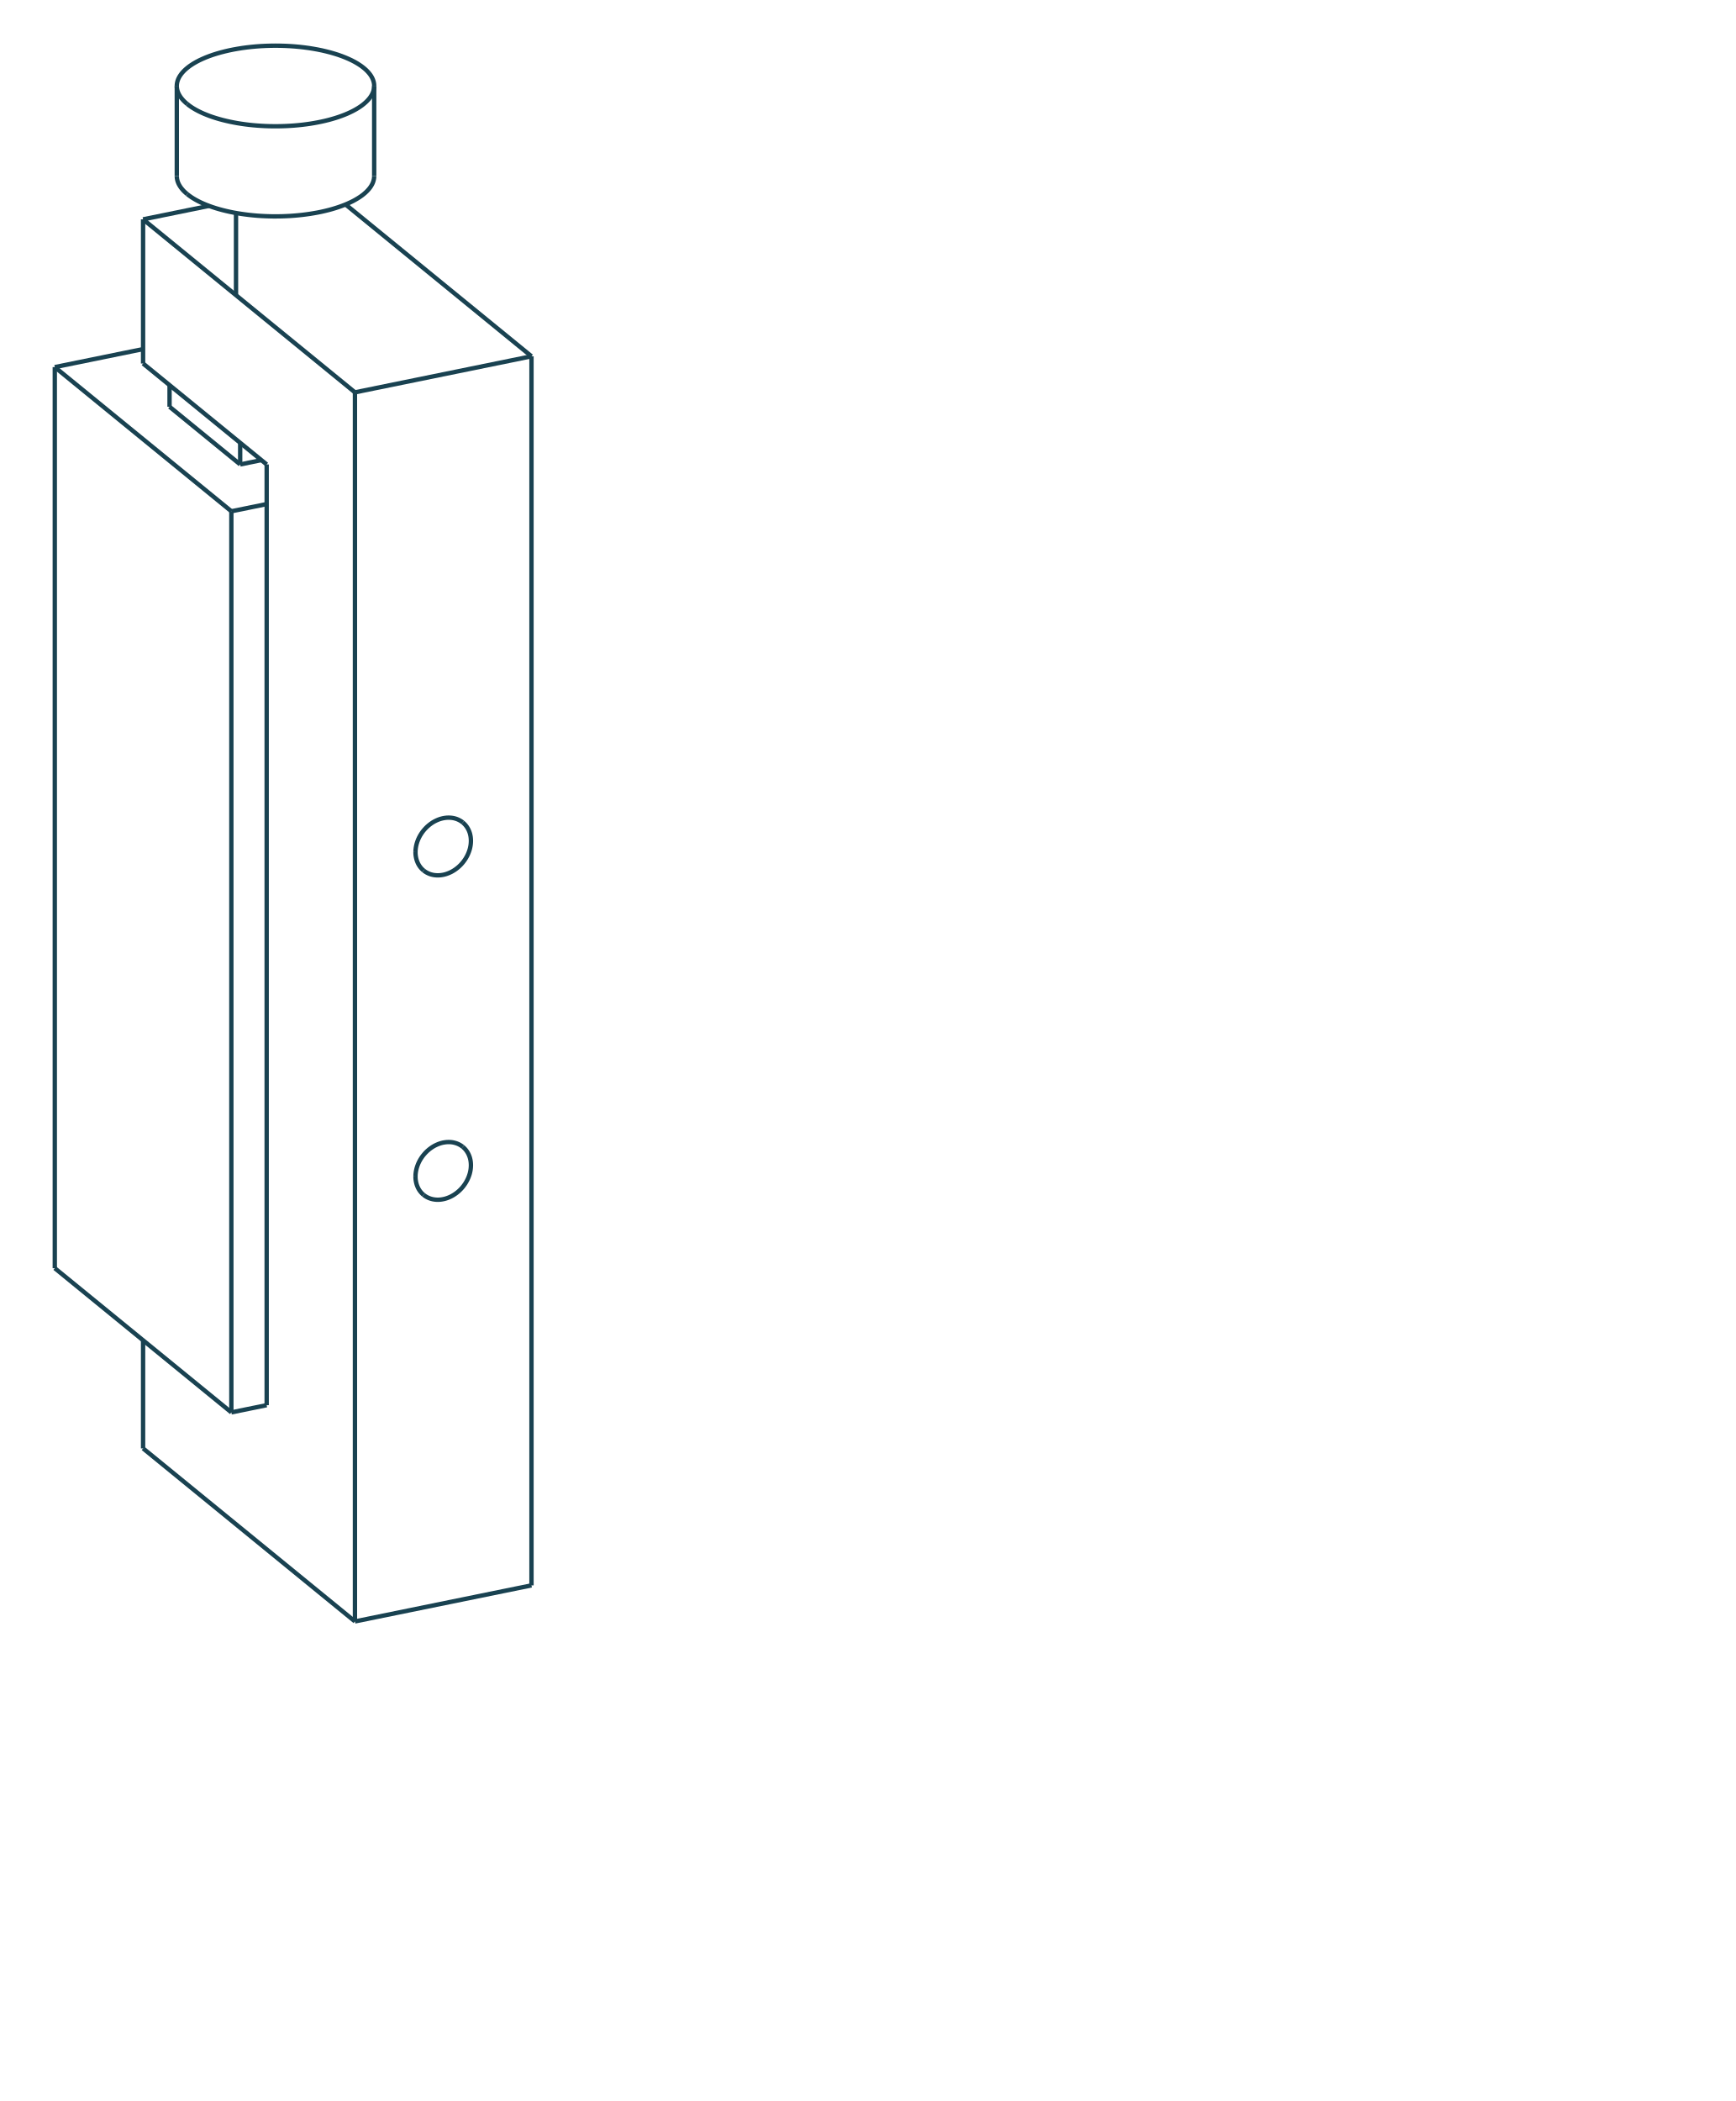
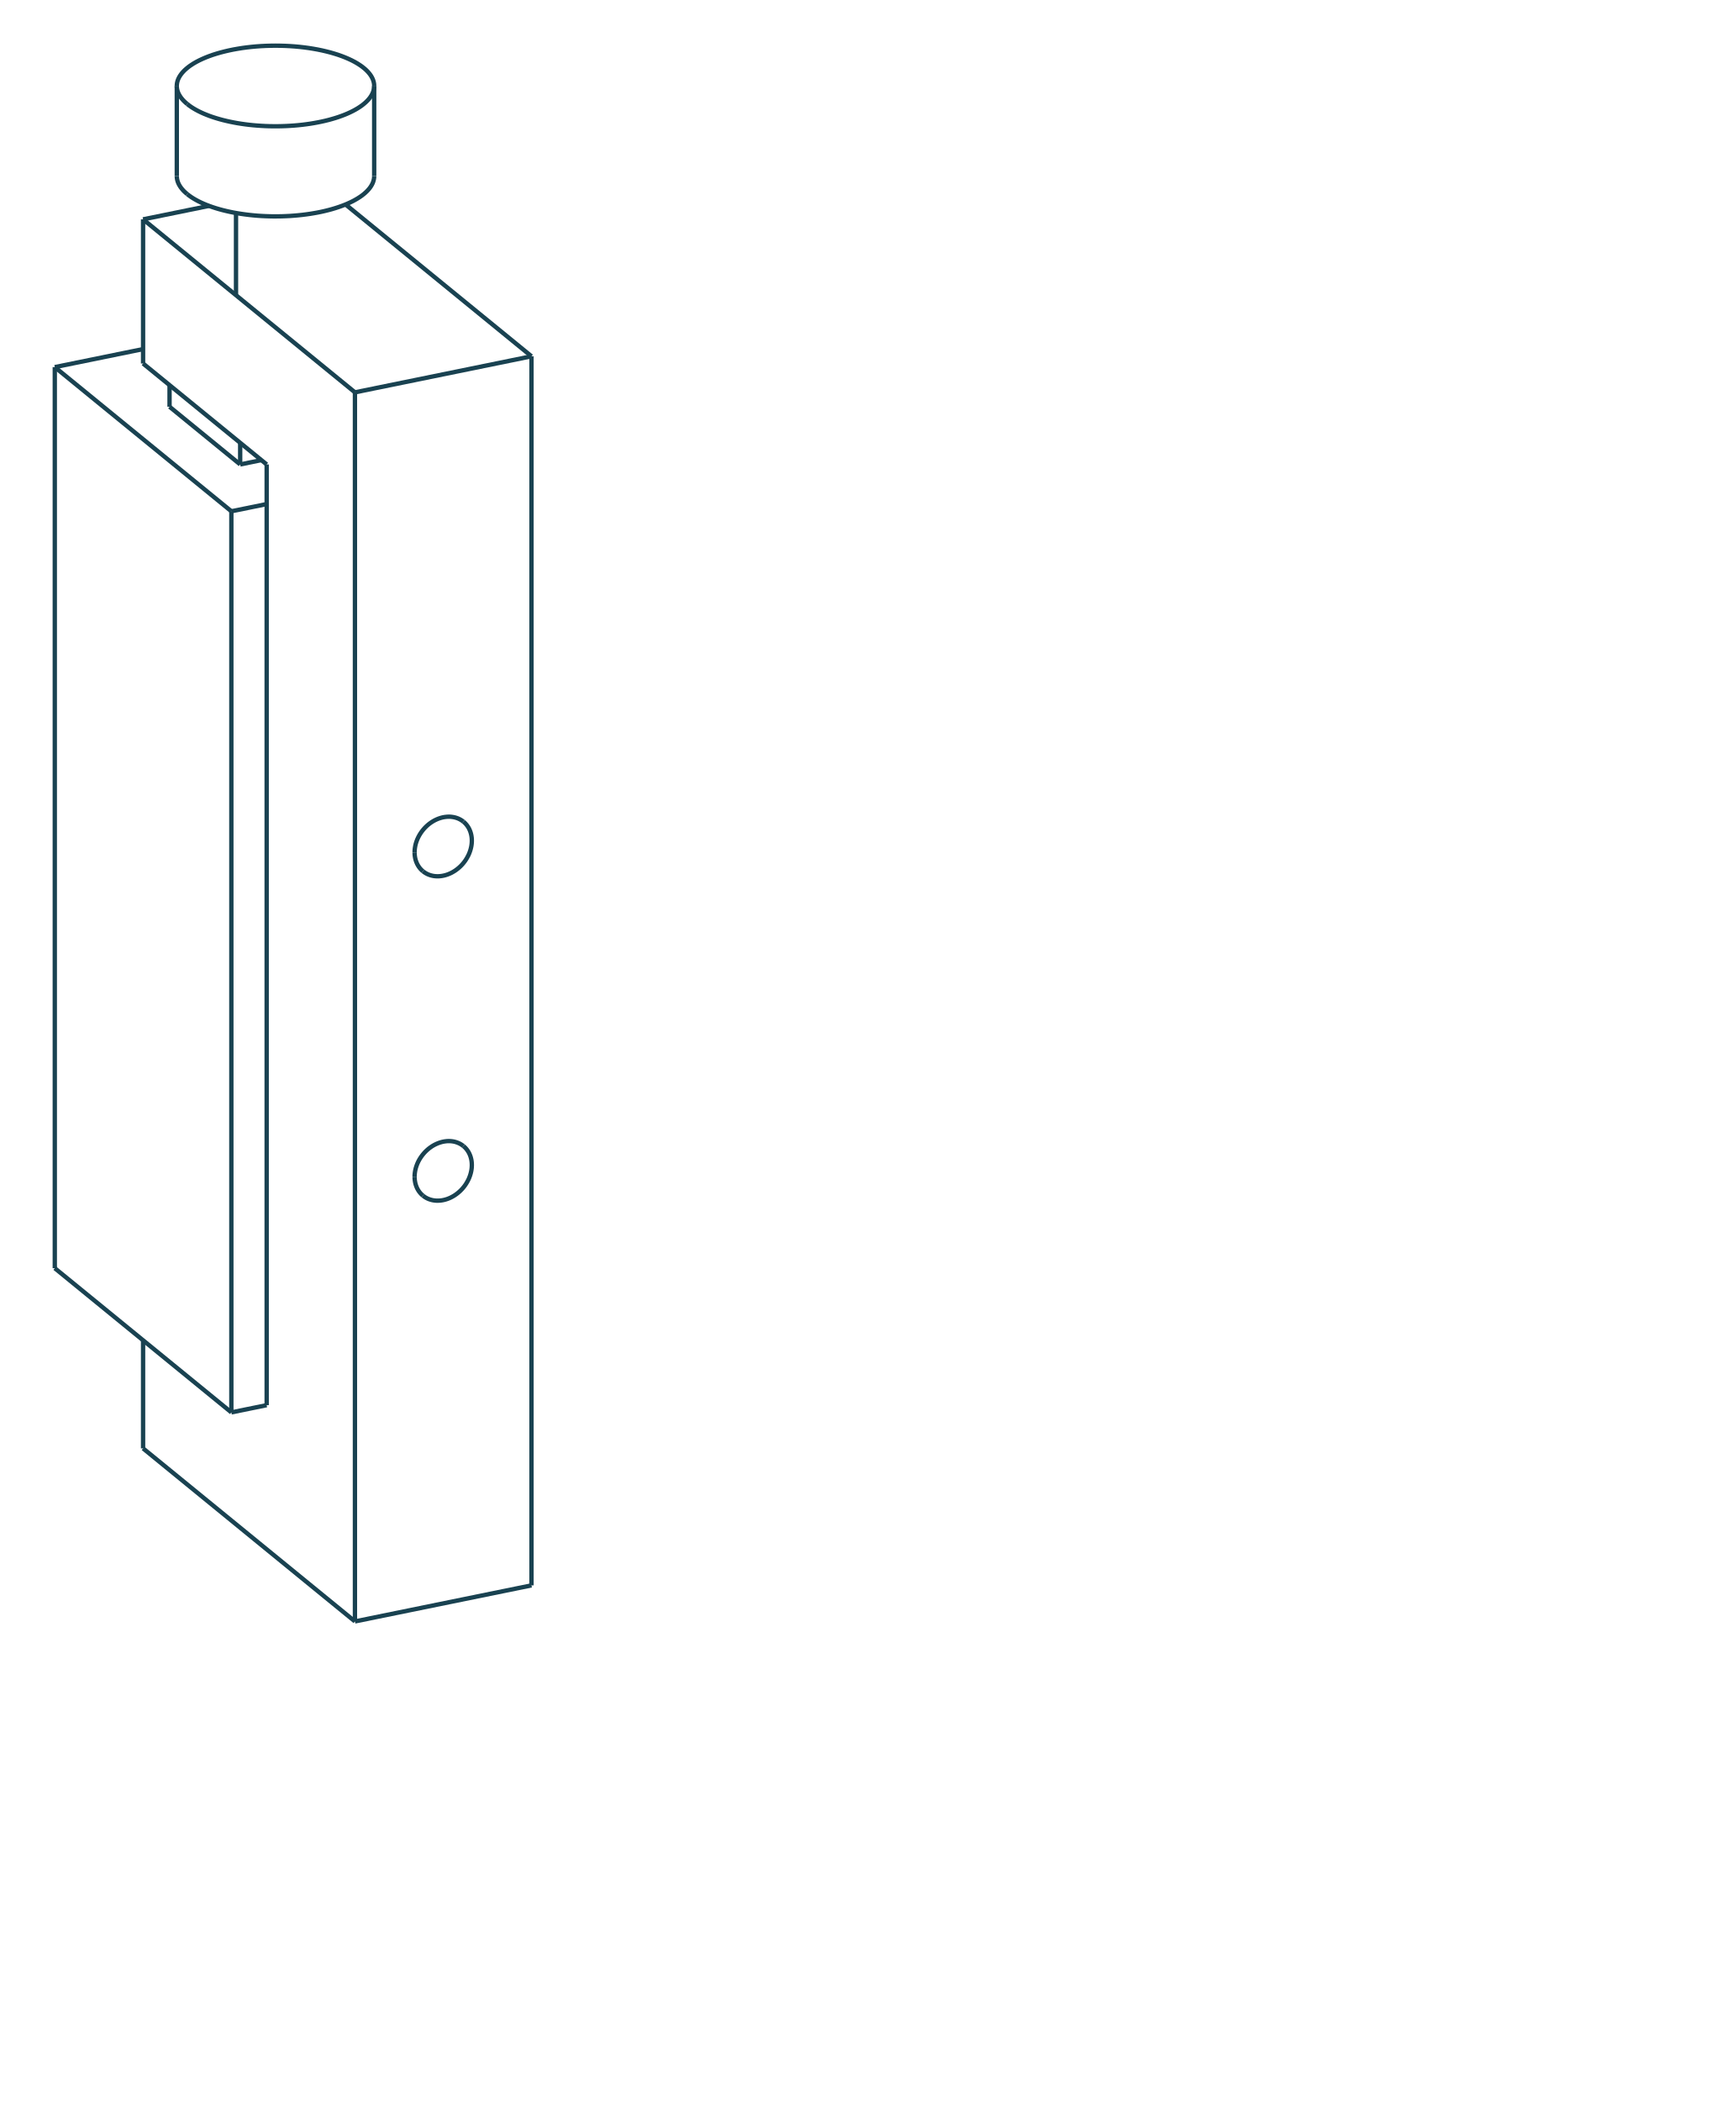
<svg xmlns="http://www.w3.org/2000/svg" width="950.0" height="1150.0">
  <g transform="scale(10.80585, -10.80585)   translate(125.3128,-25.53341)" stroke-width="0.22" fill="none">
    <g stroke="rgb(160,160,160)" fill="none" stroke-dasharray="0.22,0.22">

       </g>
    <g stroke="rgb(25,66,81)" fill="none">
      <path d="M-107.331,-56.598 L-118.064,-47.834 " />
      <path d="M-98.387,-54.772 L-107.331,-56.598 " />
      <path d="M-107.331,-56.598 L-107.331,5.66 " />
      <path d="M-107.331,5.66 L-118.064,14.423 " />
      <path d="M-118.064,7.12 L-118.064,14.423 " />
      <path d="M-111.803,2.008 L-118.064,7.12 " />
      <path d="M-111.803,-45.644 L-111.803,2.008 " />
      <path d="M-118.064,-47.834 L-118.064,-42.357 " />
      <path d="M-98.387,-54.772 L-98.387,7.486 " />
      <path d="M-98.387,7.486 L-107.331,5.66 " />
-       <path d="M-104.263,-34.063 L-104.26,-33.957 L-104.248,-33.849 L-104.229,-33.742 L-104.203,-33.634 L-104.169,-33.528 L-104.129,-33.423 L-104.081,-33.319 L-104.027,-33.218 L-103.966,-33.12 L-103.9,-33.026 L-103.827,-32.936 L-103.75,-32.85 L-103.668,-32.77 L-103.581,-32.694 L-103.49,-32.625 L-103.397,-32.562 L-103.3,-32.505 L-103.2,-32.456 L-103.099,-32.413 L-102.997,-32.378 L-102.894,-32.35 L-102.79,-32.331 L-102.687,-32.319 L-102.585,-32.315 L-102.485,-32.318 L-102.435,-32.323 L-102.386,-32.33 L-102.338,-32.339 L-102.29,-32.35 L-102.243,-32.363 L-102.197,-32.377 L-102.152,-32.394 L-102.108,-32.412 L-102.065,-32.432 L-102.023,-32.454 L-101.982,-32.478 L-101.942,-32.504 L-101.903,-32.531 L-101.866,-32.56 " />
-       <path d="M-101.866,-32.56 L-101.819,-32.601 L-101.774,-32.645 L-101.731,-32.692 L-101.692,-32.742 L-101.655,-32.794 L-101.621,-32.848 L-101.59,-32.904 L-101.562,-32.963 L-101.537,-33.024 L-101.515,-33.086 L-101.497,-33.15 L-101.482,-33.215 L-101.47,-33.282 L-101.462,-33.35 L-101.457,-33.42 L-101.455,-33.49 L-101.457,-33.56 L-101.462,-33.631 L-101.47,-33.703 L-101.482,-33.775 L-101.497,-33.846 L-101.515,-33.918 L-101.537,-33.989 L-101.562,-34.06 L-101.59,-34.13 L-101.621,-34.199 L-101.655,-34.267 L-101.692,-34.334 L-101.731,-34.4 L-101.774,-34.464 L-101.819,-34.526 L-101.866,-34.587 L-101.916,-34.646 L-101.968,-34.702 L-102.023,-34.757 L-102.079,-34.809 L-102.137,-34.858 L-102.197,-34.905 L-102.259,-34.949 L-102.322,-34.991 L-102.386,-35.029 L-102.451,-35.065 L-102.518,-35.097 L-102.585,-35.126 L-102.653,-35.152 L-102.721,-35.174 L-102.79,-35.194 L-102.859,-35.209 L-102.928,-35.222 L-102.997,-35.231 L-103.065,-35.236 L-103.133,-35.238 L-103.2,-35.236 L-103.267,-35.231 L-103.332,-35.222 L-103.397,-35.21 L-103.46,-35.194 L-103.521,-35.175 L-103.581,-35.153 L-103.639,-35.127 L-103.696,-35.098 L-103.75,-35.066 L-103.802,-35.031 L-103.852,-34.992 " />
-       <path d="M-103.852,-34.992 L-103.9,-34.951 L-103.945,-34.907 L-103.987,-34.86 L-104.027,-34.811 L-104.064,-34.759 L-104.098,-34.705 L-104.129,-34.648 L-104.156,-34.59 L-104.181,-34.529 L-104.203,-34.467 L-104.221,-34.403 L-104.236,-34.337 L-104.248,-34.27 L-104.257,-34.202 L-104.262,-34.133 L-104.263,-34.063 " />
-       <path d="M-104.263,-17.631 L-104.26,-17.525 L-104.248,-17.418 L-104.229,-17.31 L-104.203,-17.203 L-104.169,-17.096 L-104.129,-16.991 L-104.081,-16.888 L-104.027,-16.787 L-103.966,-16.689 L-103.9,-16.594 L-103.827,-16.504 L-103.75,-16.419 L-103.668,-16.338 L-103.581,-16.263 L-103.49,-16.193 L-103.397,-16.13 L-103.3,-16.074 L-103.2,-16.024 L-103.099,-15.981 L-102.997,-15.946 L-102.894,-15.919 L-102.79,-15.899 L-102.687,-15.887 L-102.585,-15.883 L-102.485,-15.887 L-102.435,-15.892 L-102.386,-15.899 L-102.338,-15.907 L-102.29,-15.918 L-102.243,-15.931 L-102.197,-15.945 L-102.152,-15.962 L-102.108,-15.98 L-102.065,-16.001 L-102.023,-16.023 L-101.982,-16.046 L-101.942,-16.072 L-101.903,-16.099 L-101.866,-16.128 " />
-       <path d="M-101.866,-16.128 L-101.819,-16.17 L-101.774,-16.214 L-101.731,-16.261 L-101.692,-16.31 L-101.655,-16.362 L-101.621,-16.416 L-101.59,-16.473 L-101.562,-16.531 L-101.537,-16.592 L-101.515,-16.654 L-101.497,-16.718 L-101.482,-16.784 L-101.47,-16.851 L-101.462,-16.919 L-101.457,-16.988 L-101.455,-17.058 L-101.457,-17.129 L-101.462,-17.2 L-101.47,-17.271 L-101.482,-17.343 L-101.497,-17.415 L-101.515,-17.486 L-101.537,-17.557 L-101.562,-17.628 L-101.59,-17.698 L-101.621,-17.767 L-101.655,-17.836 L-101.692,-17.902 L-101.731,-17.968 L-101.774,-18.032 L-101.819,-18.095 L-101.866,-18.155 L-101.916,-18.214 L-101.968,-18.271 L-102.023,-18.325 L-102.079,-18.377 L-102.137,-18.426 L-102.197,-18.473 L-102.259,-18.518 L-102.322,-18.559 L-102.386,-18.597 L-102.451,-18.633 L-102.518,-18.665 L-102.585,-18.694 L-102.653,-18.72 L-102.721,-18.743 L-102.79,-18.762 L-102.859,-18.778 L-102.928,-18.79 L-102.997,-18.799 L-103.065,-18.804 L-103.133,-18.806 L-103.2,-18.804 L-103.267,-18.799 L-103.332,-18.791 L-103.397,-18.778 L-103.46,-18.763 L-103.521,-18.744 L-103.581,-18.721 L-103.639,-18.695 L-103.696,-18.666 L-103.75,-18.634 L-103.802,-18.599 L-103.852,-18.561 " />
-       <path d="M-103.852,-18.561 L-103.9,-18.519 L-103.945,-18.475 L-103.987,-18.429 L-104.027,-18.379 L-104.064,-18.327 L-104.098,-18.273 L-104.129,-18.216 L-104.156,-18.158 L-104.181,-18.097 L-104.203,-18.035 L-104.221,-17.971 L-104.236,-17.905 L-104.248,-17.838 L-104.257,-17.77 L-104.262,-17.701 L-104.263,-17.631 " />
+       <path d="M-104.309,-34.072 L-104.305,-33.963 L-104.293,-33.852 L-104.274,-33.741 L-104.247,-33.63 L-104.212,-33.52 L-104.17,-33.411 L-104.121,-33.304 L-104.065,-33.2 L-104.002,-33.099 L-103.933,-33.002 L-103.859,-32.909 L-103.779,-32.82 L-103.694,-32.737 L-103.605,-32.659 L-103.511,-32.588 L-103.414,-32.522 L-103.314,-32.464 L-103.211,-32.413 L-103.107,-32.369 L-103.001,-32.333 L-102.895,-32.304 L-102.788,-32.284 L-102.682,-32.271 L-102.629,-32.268 L-102.576,-32.267 L-102.524,-32.268 L-102.472,-32.271 L-102.421,-32.276 L-102.371,-32.283 L-102.321,-32.292 L-102.272,-32.303 L-102.223,-32.317 L-102.176,-32.332 L-102.129,-32.349 L-102.083,-32.368 L-102.039,-32.389 L-101.995,-32.411 L-101.953,-32.436 L-101.912,-32.462 L-101.872,-32.491 L-101.834,-32.521 " />
+       <path d="M-101.834,-32.521 L-101.785,-32.563 L-101.738,-32.609 L-101.695,-32.657 L-101.654,-32.708 L-101.616,-32.762 L-101.58,-32.818 L-101.548,-32.876 L-101.52,-32.937 L-101.494,-32.999 L-101.472,-33.063 L-101.453,-33.13 L-101.437,-33.197 L-101.425,-33.266 L-101.416,-33.337 L-101.411,-33.408 L-101.409,-33.48 L-101.411,-33.553 L-101.416,-33.627 L-101.425,-33.701 L-101.437,-33.775 L-101.453,-33.849 L-101.472,-33.923 L-101.494,-33.996 L-101.52,-34.069 L-101.548,-34.141 L-101.58,-34.213 L-101.616,-34.283 L-101.654,-34.352 L-101.695,-34.42 L-101.738,-34.486 L-101.785,-34.551 L-101.834,-34.613 L-101.885,-34.674 L-101.939,-34.732 L-101.995,-34.788 L-102.054,-34.842 L-102.114,-34.893 L-102.176,-34.942 L-102.239,-34.987 L-102.304,-35.03 L-102.371,-35.07 L-102.438,-35.106 L-102.507,-35.14 L-102.576,-35.17 L-102.646,-35.197 L-102.717,-35.22 L-102.788,-35.24 L-102.859,-35.256 L-102.93,-35.269 L-103.001,-35.278 L-103.072,-35.283 L-103.142,-35.285 L-103.211,-35.284 L-103.28,-35.278 L-103.348,-35.269 L-103.414,-35.257 L-103.479,-35.24 L-103.543,-35.221 L-103.605,-35.198 L-103.665,-35.171 L-103.723,-35.141 L-103.779,-35.108 L-103.833,-35.071 L-103.884,-35.032 " />
+       <path d="M-103.884,-35.032 L-103.933,-34.989 L-103.98,-34.944 L-104.024,-34.895 L-104.065,-34.844 L-104.103,-34.791 L-104.138,-34.735 L-104.17,-34.676 L-104.199,-34.616 L-104.224,-34.553 L-104.247,-34.489 L-104.266,-34.423 L-104.281,-34.355 L-104.293,-34.286 L-104.302,-34.216 L-104.307,-34.144 L-104.309,-34.072 " />
+       <path d="M-104.309,-17.641 L-104.305,-17.531 L-104.293,-17.42 L-104.274,-17.309 L-104.247,-17.198 L-104.212,-17.088 L-104.17,-16.979 L-104.121,-16.873 L-104.065,-16.769 L-104.002,-16.667 L-103.933,-16.57 L-103.859,-16.477 L-103.779,-16.388 L-103.694,-16.305 L-103.605,-16.227 L-103.511,-16.156 L-103.414,-16.091 L-103.314,-16.032 L-103.211,-15.981 L-103.107,-15.937 L-103.001,-15.901 L-102.895,-15.872 L-102.788,-15.852 L-102.682,-15.84 L-102.629,-15.837 L-102.576,-15.835 L-102.524,-15.836 L-102.472,-15.839 L-102.421,-15.845 L-102.371,-15.852 L-102.321,-15.861 L-102.272,-15.872 L-102.223,-15.885 L-102.176,-15.9 L-102.129,-15.917 L-102.083,-15.936 L-102.039,-15.957 L-101.995,-15.98 L-101.953,-16.004 L-101.912,-16.031 L-101.872,-16.059 L-101.834,-16.089 " />
+       <path d="M-101.834,-16.089 L-101.785,-16.132 L-101.738,-16.177 L-101.695,-16.225 L-101.654,-16.276 L-101.616,-16.33 L-101.58,-16.386 L-101.548,-16.444 L-101.52,-16.505 L-101.494,-16.567 L-101.472,-16.632 L-101.453,-16.698 L-101.437,-16.766 L-101.425,-16.835 L-101.416,-16.905 L-101.411,-16.976 L-101.409,-17.049 L-101.411,-17.122 L-101.416,-17.195 L-101.425,-17.269 L-101.437,-17.343 L-101.453,-17.417 L-101.472,-17.491 L-101.494,-17.564 L-101.52,-17.637 L-101.548,-17.71 L-101.58,-17.781 L-101.616,-17.851 L-101.654,-17.921 L-101.695,-17.988 L-101.738,-18.055 L-101.785,-18.119 L-101.834,-18.182 L-101.885,-18.242 L-101.939,-18.301 L-101.995,-18.357 L-102.054,-18.411 L-102.114,-18.462 L-102.176,-18.51 L-102.239,-18.556 L-102.304,-18.598 L-102.371,-18.638 L-102.438,-18.675 L-102.507,-18.708 L-102.576,-18.738 L-102.646,-18.765 L-102.717,-18.788 L-102.788,-18.808 L-102.859,-18.824 L-102.93,-18.837 L-103.001,-18.846 L-103.072,-18.852 L-103.142,-18.854 L-103.211,-18.852 L-103.28,-18.847 L-103.348,-18.838 L-103.414,-18.825 L-103.479,-18.809 L-103.543,-18.789 L-103.605,-18.766 L-103.665,-18.739 L-103.723,-18.709 L-103.779,-18.676 L-103.833,-18.64 L-103.884,-18.6 " />
+       <path d="M-103.884,-18.6 L-103.933,-18.558 L-103.98,-18.512 L-104.024,-18.464 L-104.065,-18.413 L-104.103,-18.359 L-104.138,-18.303 L-104.17,-18.245 L-104.199,-18.184 L-104.224,-18.122 L-104.247,-18.057 L-104.266,-17.991 L-104.281,-17.924 L-104.293,-17.854 L-104.302,-17.784 L-104.307,-17.713 L-104.309,-17.641 " />
      <path d="M-107.807,15.177 L-98.387,7.486 " />
      <path d="M-114.723,15.105 L-118.064,14.423 " />
      <path d="M-112.072,2.227 L-113.145,2.008 " />
      <path d="M-113.145,2.008 L-116.723,4.93 " />
      <path d="M-113.145,2.008 L-113.145,3.104 " />
      <path d="M-116.723,4.93 L-116.723,6.025 " />
      <path d="M-115.828,20.266 L-115.731,20.19 L-115.626,20.116 L-115.513,20.044 L-115.393,19.974 L-115.266,19.906 L-115.133,19.841 L-114.992,19.777 L-114.845,19.717 L-114.693,19.658 L-114.534,19.603 L-114.37,19.55 L-114.2,19.5 L-114.026,19.453 L-113.846,19.409 L-113.663,19.368 L-113.475,19.33 L-113.284,19.295 L-113.089,19.264 L-112.892,19.236 L-112.691,19.211 L-112.489,19.19 L-112.284,19.173 L-112.077,19.159 L-111.87,19.148 L-111.661,19.141 L-111.452,19.138 L-111.243,19.138 L-111.034,19.142 L-110.826,19.149 L-110.618,19.16 L-110.412,19.174 L-110.207,19.192 L-110.005,19.213 L-109.805,19.238 L-109.607,19.266 L-109.413,19.298 L-109.222,19.333 L-109.035,19.371 L-108.851,19.412 L-108.672,19.456 L-108.498,19.504 L-108.329,19.554 L-108.165,19.607 L-108.007,19.663 L-107.855,19.721 L-107.709,19.782 L-107.569,19.846 L-107.435,19.912 L-107.309,19.98 L-107.19,20.05 L-107.078,20.122 L-106.973,20.196 L-106.877,20.272 L-106.788,20.349 L-106.707,20.428 L-106.634,20.508 L-106.569,20.589 L-106.513,20.672 L-106.465,20.755 L-106.445,20.797 L-106.426,20.839 L-106.41,20.881 L-106.396,20.923 L-106.384,20.965 L-106.374,21.008 L-106.366,21.051 L-106.361,21.093 L-106.357,21.136 L-106.356,21.179 " />
      <path d="M-106.356,21.179 L-106.358,21.229 L-106.362,21.279 L-106.37,21.329 L-106.38,21.379 L-106.394,21.428 L-106.41,21.478 L-106.43,21.528 L-106.452,21.577 L-106.478,21.626 L-106.506,21.675 L-106.537,21.723 L-106.571,21.771 L-106.609,21.819 L-106.648,21.866 L-106.691,21.913 L-106.737,21.96 L-106.785,22.006 L-106.836,22.051 L-106.89,22.096 L-106.947,22.141 L-107.006,22.185 L-107.068,22.228 L-107.199,22.313 L-107.34,22.395 L-107.491,22.474 L-107.651,22.549 L-107.821,22.622 L-107.998,22.691 L-108.184,22.757 L-108.378,22.818 L-108.578,22.876 L-108.786,22.929 L-108.999,22.979 L-109.218,23.024 L-109.443,23.064 L-109.672,23.101 L-109.905,23.132 L-110.141,23.159 L-110.381,23.181 L-110.623,23.198 L-110.866,23.21 L-111.111,23.217 L-111.356,23.22 L-111.602,23.217 L-111.846,23.21 L-112.09,23.198 L-112.332,23.181 L-112.571,23.159 L-112.808,23.132 L-113.041,23.101 L-113.27,23.064 L-113.494,23.024 L-113.713,22.979 L-113.927,22.929 L-114.134,22.876 L-114.335,22.818 L-114.528,22.757 L-114.714,22.691 L-114.892,22.622 L-115.061,22.549 L-115.221,22.474 L-115.372,22.395 L-115.514,22.313 L-115.645,22.228 L-115.707,22.185 L-115.766,22.141 L-115.822,22.096 L-115.876,22.051 L-115.927,22.006 L-115.976,21.96 L-116.021,21.913 L-116.064,21.866 L-116.104,21.819 L-116.141,21.771 L-116.175,21.723 L-116.206,21.675 L-116.235,21.626 L-116.26,21.577 L-116.283,21.528 L-116.302,21.478 L-116.319,21.428 L-116.332,21.379 L-116.343,21.329 L-116.35,21.279 L-116.355,21.229 L-116.356,21.179 " />
      <path d="M-116.356,21.179 L-116.354,21.119 L-116.348,21.06 L-116.337,21.001 L-116.323,20.943 L-116.304,20.884 L-116.281,20.825 L-116.254,20.767 L-116.222,20.71 L-116.187,20.652 L-116.148,20.595 L-116.104,20.539 L-116.057,20.483 L-116.006,20.428 L-115.95,20.373 L-115.891,20.319 L-115.828,20.266 " />
      <path d="M-115.828,15.701 L-115.731,15.626 L-115.626,15.552 L-115.513,15.48 L-115.393,15.41 L-115.266,15.342 L-115.133,15.276 L-114.992,15.213 L-114.845,15.152 L-114.693,15.094 L-114.534,15.038 L-114.37,14.985 L-114.2,14.935 L-114.026,14.888 L-113.846,14.844 L-113.663,14.803 L-113.475,14.765 L-113.284,14.731 L-113.089,14.7 L-112.892,14.672 L-112.691,14.647 L-112.489,14.626 L-112.284,14.608 L-112.077,14.594 L-111.87,14.584 L-111.661,14.577 L-111.452,14.573 L-111.243,14.574 L-111.034,14.577 L-110.826,14.585 L-110.618,14.595 L-110.412,14.61 L-110.207,14.628 L-110.005,14.649 L-109.805,14.674 L-109.607,14.702 L-109.413,14.734 L-109.222,14.768 L-109.035,14.806 L-108.851,14.848 L-108.672,14.892 L-108.498,14.939 L-108.329,14.99 L-108.165,15.043 L-108.007,15.099 L-107.855,15.157 L-107.709,15.218 L-107.569,15.282 L-107.435,15.347 L-107.309,15.416 L-107.19,15.486 L-107.078,15.558 L-106.973,15.632 L-106.877,15.708 L-106.788,15.785 L-106.707,15.864 L-106.634,15.944 L-106.569,16.025 L-106.513,16.107 L-106.465,16.19 L-106.445,16.232 L-106.426,16.274 L-106.41,16.316 L-106.396,16.359 L-106.384,16.401 L-106.374,16.444 L-106.366,16.486 L-106.361,16.529 L-106.357,16.572 L-106.356,16.614 " />
      <path d="M-116.356,16.614 L-116.354,16.555 L-116.348,16.496 L-116.337,16.437 L-116.323,16.378 L-116.304,16.32 L-116.281,16.261 L-116.254,16.203 L-116.222,16.145 L-116.187,16.088 L-116.148,16.031 L-116.104,15.975 L-116.057,15.919 L-116.006,15.863 L-115.95,15.809 L-115.891,15.755 L-115.828,15.701 " />
      <path d="M-111.803,-45.644 L-113.592,-46.009 " />
      <path d="M-113.592,-46.009 L-122.537,-38.706 " />
      <path d="M-111.803,-6.661338147750939e-15 L-113.592,-0.365 " />
      <path d="M-113.592,-0.365 L-122.537,6.938 " />
      <path d="M-118.064,7.851 L-122.537,6.938 " />
      <path d="M-113.592,-46.009 L-113.592,-0.365 " />
      <path d="M-122.537,-38.706 L-122.537,6.938 " />
      <path d="M-106.356,16.614 L-106.356,21.179 " />
      <path d="M-116.356,16.614 L-116.356,21.179 " />
      <path d="M-113.356,14.743 L-113.356,10.579 " />
    </g>
  </g>
</svg>
